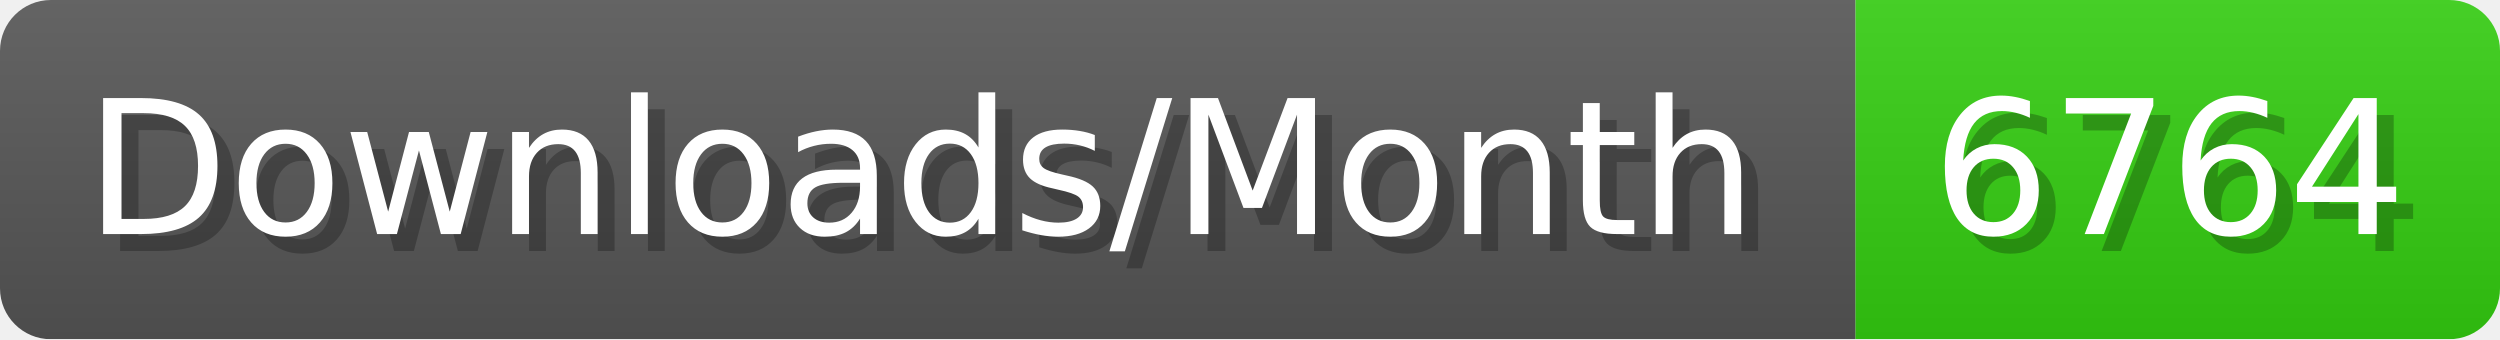
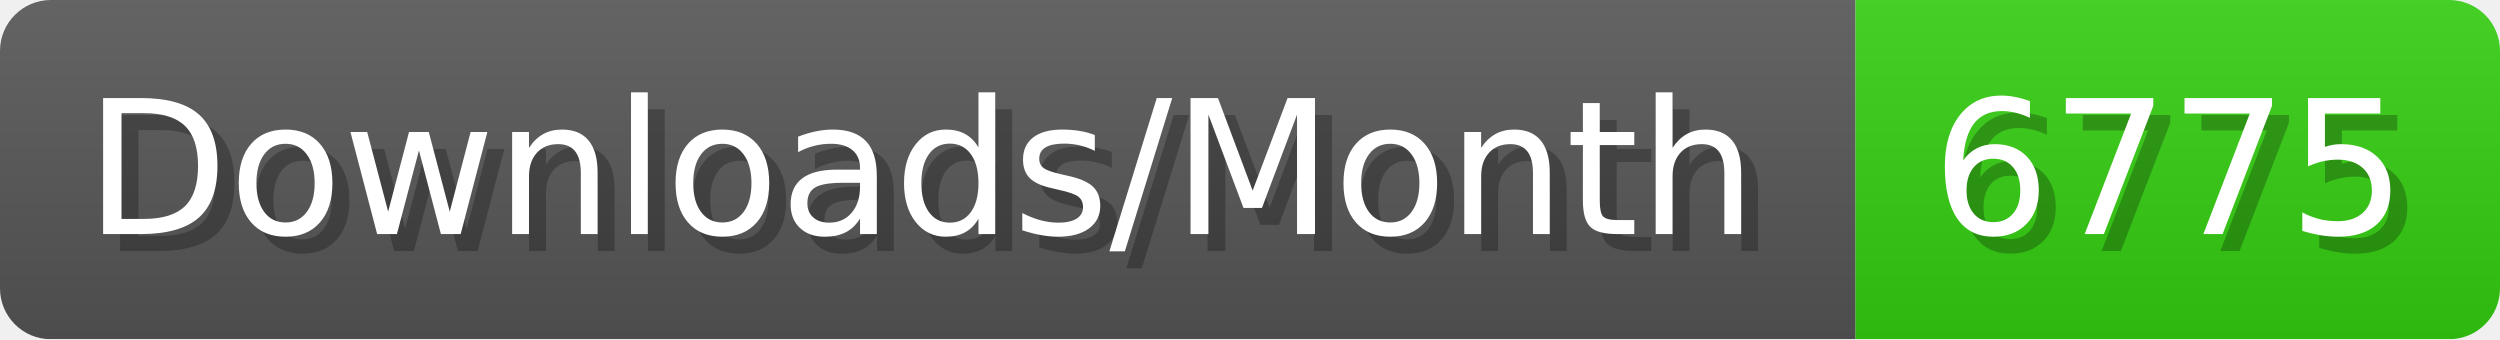
- <svg xmlns="http://www.w3.org/2000/svg" width="147.4" height="20" viewBox="0 0 1474 200" role="img" aria-label="Downloads/Month: 6764">
+ <svg xmlns="http://www.w3.org/2000/svg" width="147.4" height="20" viewBox="0 0 1474 200" role="img" aria-label="Downloads/Month: 6775">
  <linearGradient id="YlXUI" x2="0" y2="100%">
    <stop offset="0" stop-opacity=".1" stop-color="#EEE" />
    <stop offset="1" stop-opacity=".1" />
  </linearGradient>
  <mask id="JHhop">
    <rect width="1474" height="200" rx="30" fill="#FFF" />
  </mask>
  <g mask="url(#JHhop)">
    <rect width="1094" height="200" fill="#555" />
    <rect width="380" height="200" fill="#3C1" x="1094" />
    <rect width="1474" height="200" fill="url(#YlXUI)" />
  </g>
  <g aria-hidden="true" fill="#fff" text-anchor="start" font-family="Verdana,DejaVu Sans,sans-serif" font-size="110">
    <text x="60" y="148" textLength="994" fill="#000" opacity="0.25">Downloads/Month</text>
    <text x="50" y="138" textLength="994">Downloads/Month</text>
-     <text x="1149" y="148" textLength="280" fill="#000" opacity="0.25">6764</text>
-     <text x="1139" y="138" textLength="280">6764</text>
+     <text x="1149" y="148" textLength="280" fill="#000" opacity="0.25">6775</text>
+     <text x="1139" y="138" textLength="280">6775</text>
  </g>
</svg>
